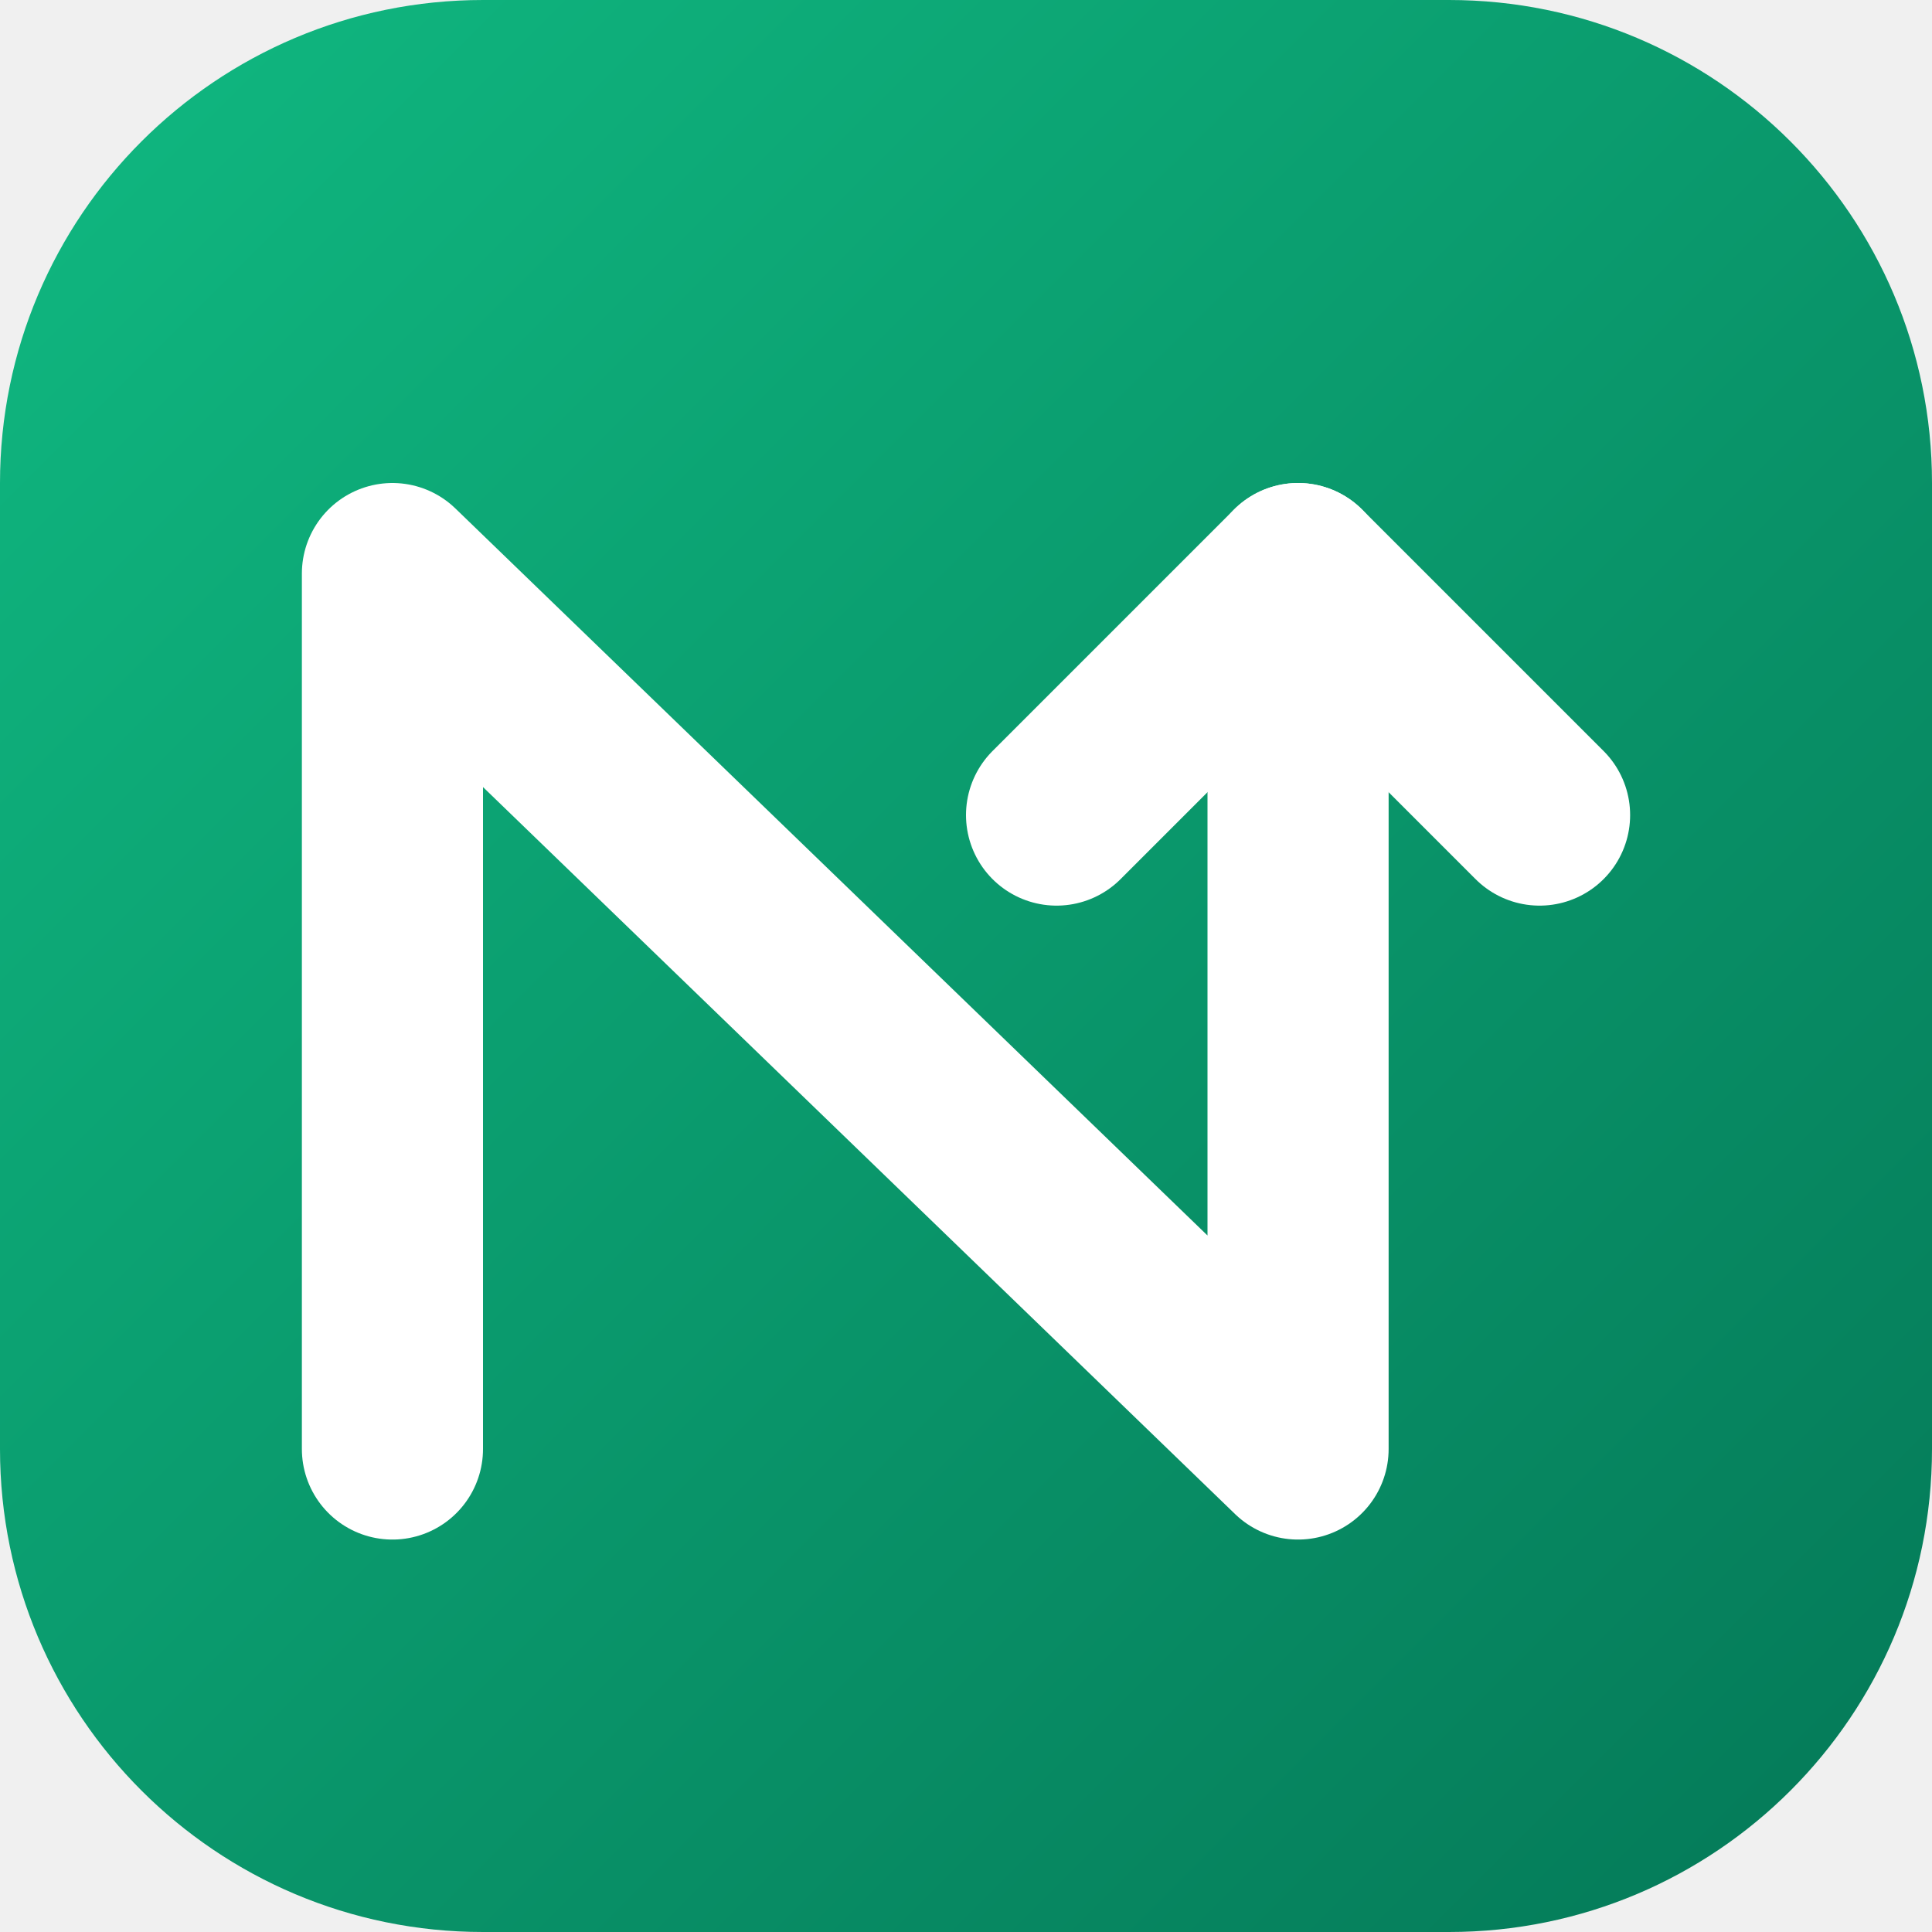
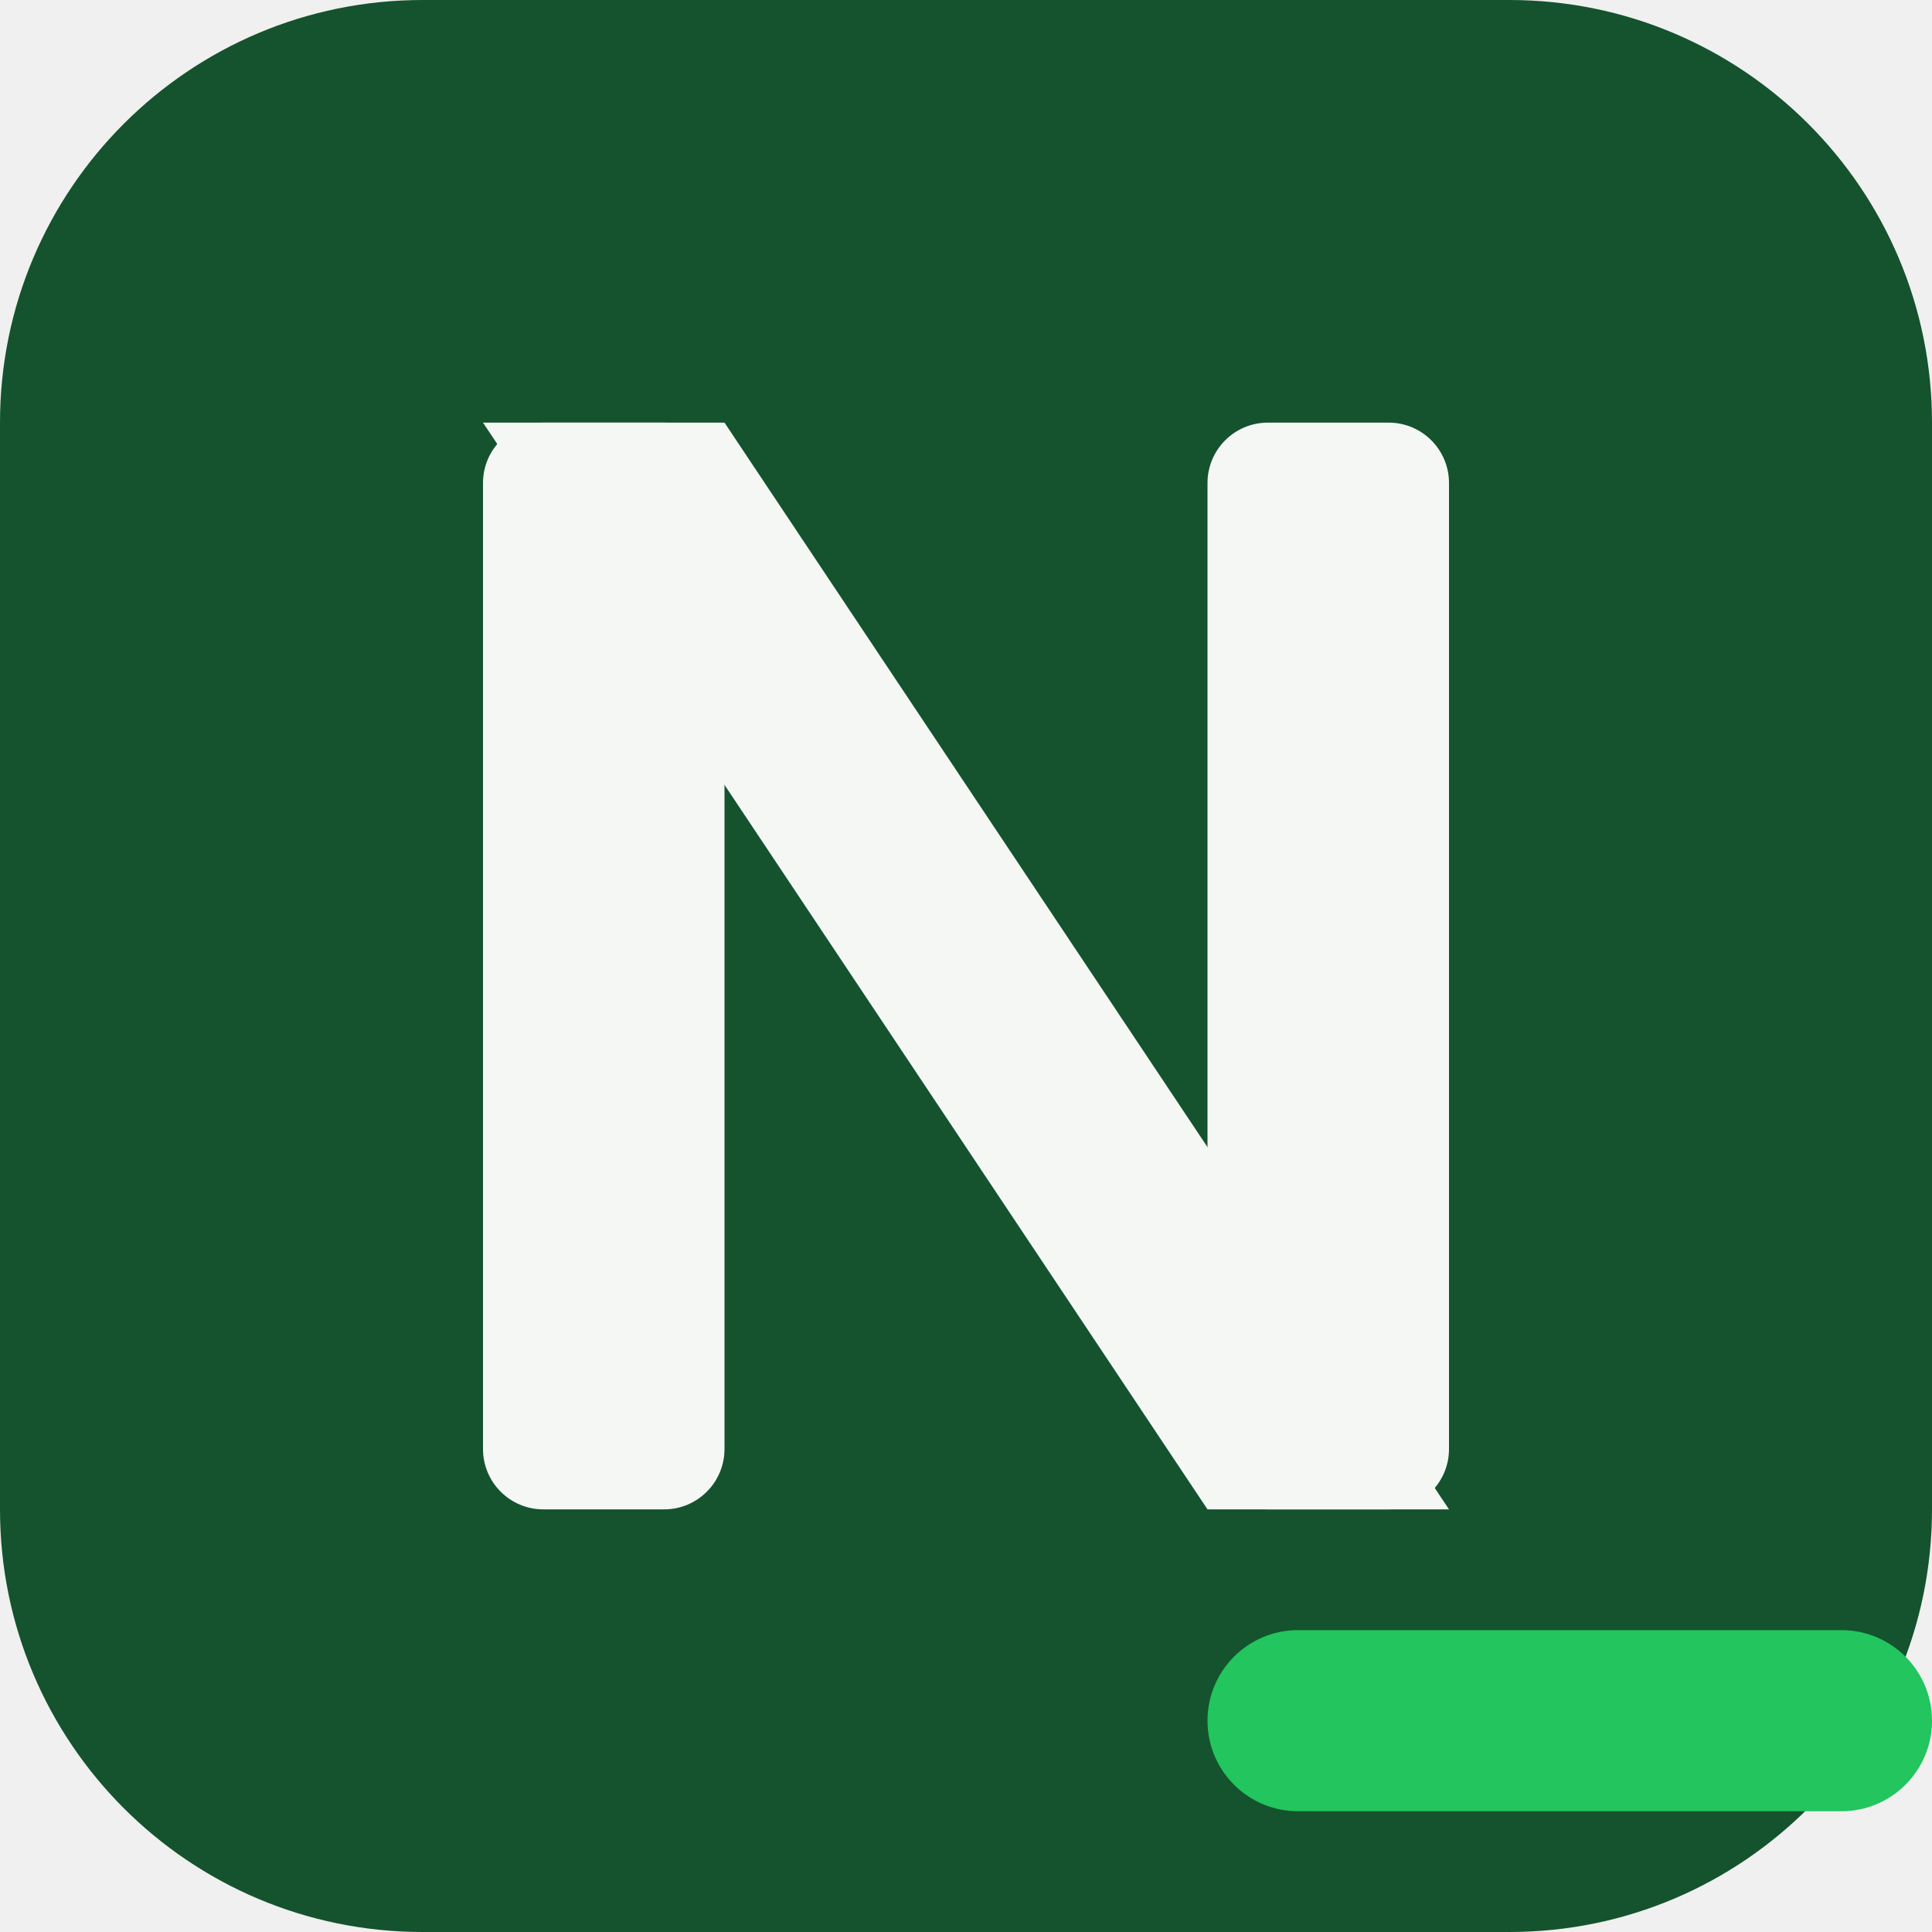
- <svg xmlns="http://www.w3.org/2000/svg" viewBox="0 0 32 32" fill="none">
-   <defs>
-     <linearGradient id="g" x1="0" y1="0" x2="32" y2="32" gradientUnits="userSpaceOnUse">
-       <stop stop-color="#10b981" />
-       <stop offset="1" stop-color="#047857" />
-     </linearGradient>
-   </defs>
-   <rect width="32" height="32" rx="8" fill="url(#g)" />
-   <path d="M6.5 24V9.5L21.5 24V9.5" stroke="white" stroke-width="3" stroke-linecap="round" stroke-linejoin="round" />
-   <path d="M17.5 13.5L21.5 9.5L25.5 13.5" stroke="white" stroke-width="3" stroke-linecap="round" stroke-linejoin="round" />
+ <svg xmlns="http://www.w3.org/2000/svg" viewBox="0 0 32 32" width="32" height="32">
+   <rect width="32" height="32" rx="7" fill="#14532d" />
+   <rect x="8" y="7" width="4" height="18" rx="1" fill="#f5f7f5" />
+   <rect x="20" y="7" width="4" height="18" rx="1" fill="#f5f7f5" />
+   <polygon points="8,7 12,7 24,25 20,25" fill="#f5f7f5" />
+   <rect x="20" y="27" width="12" height="3" rx="1.5" fill="#22c55e" />
</svg>
